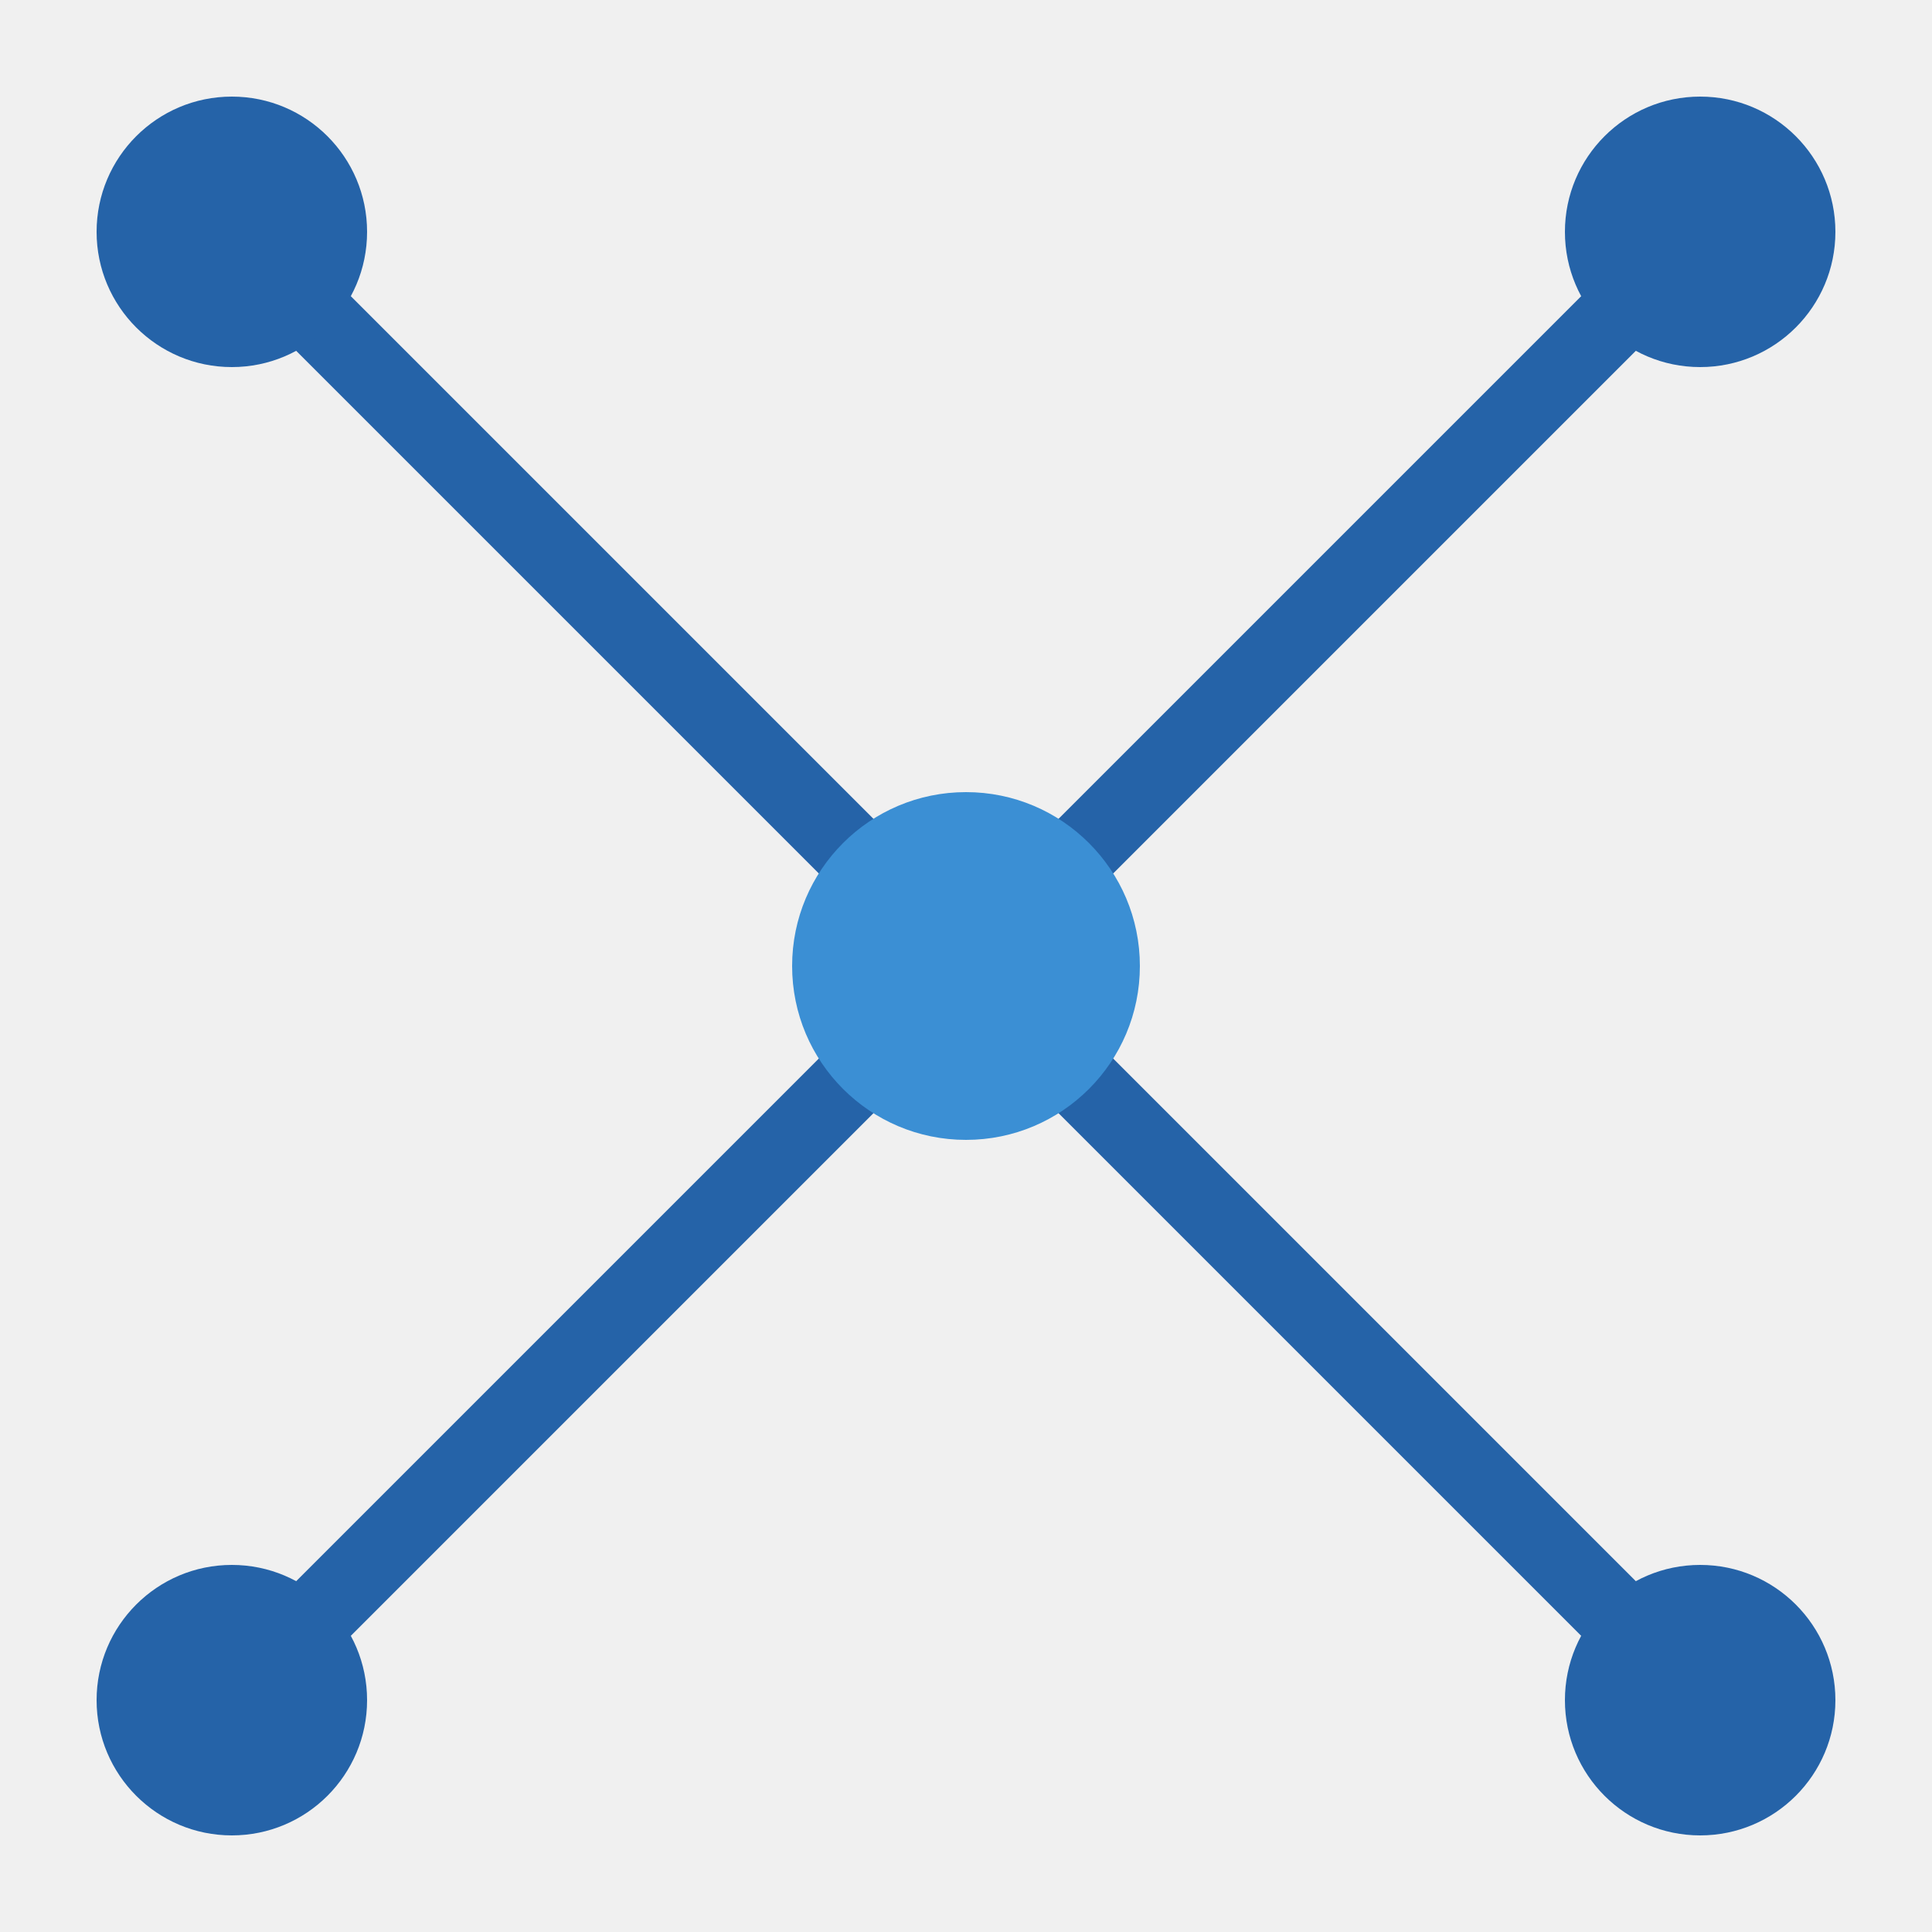
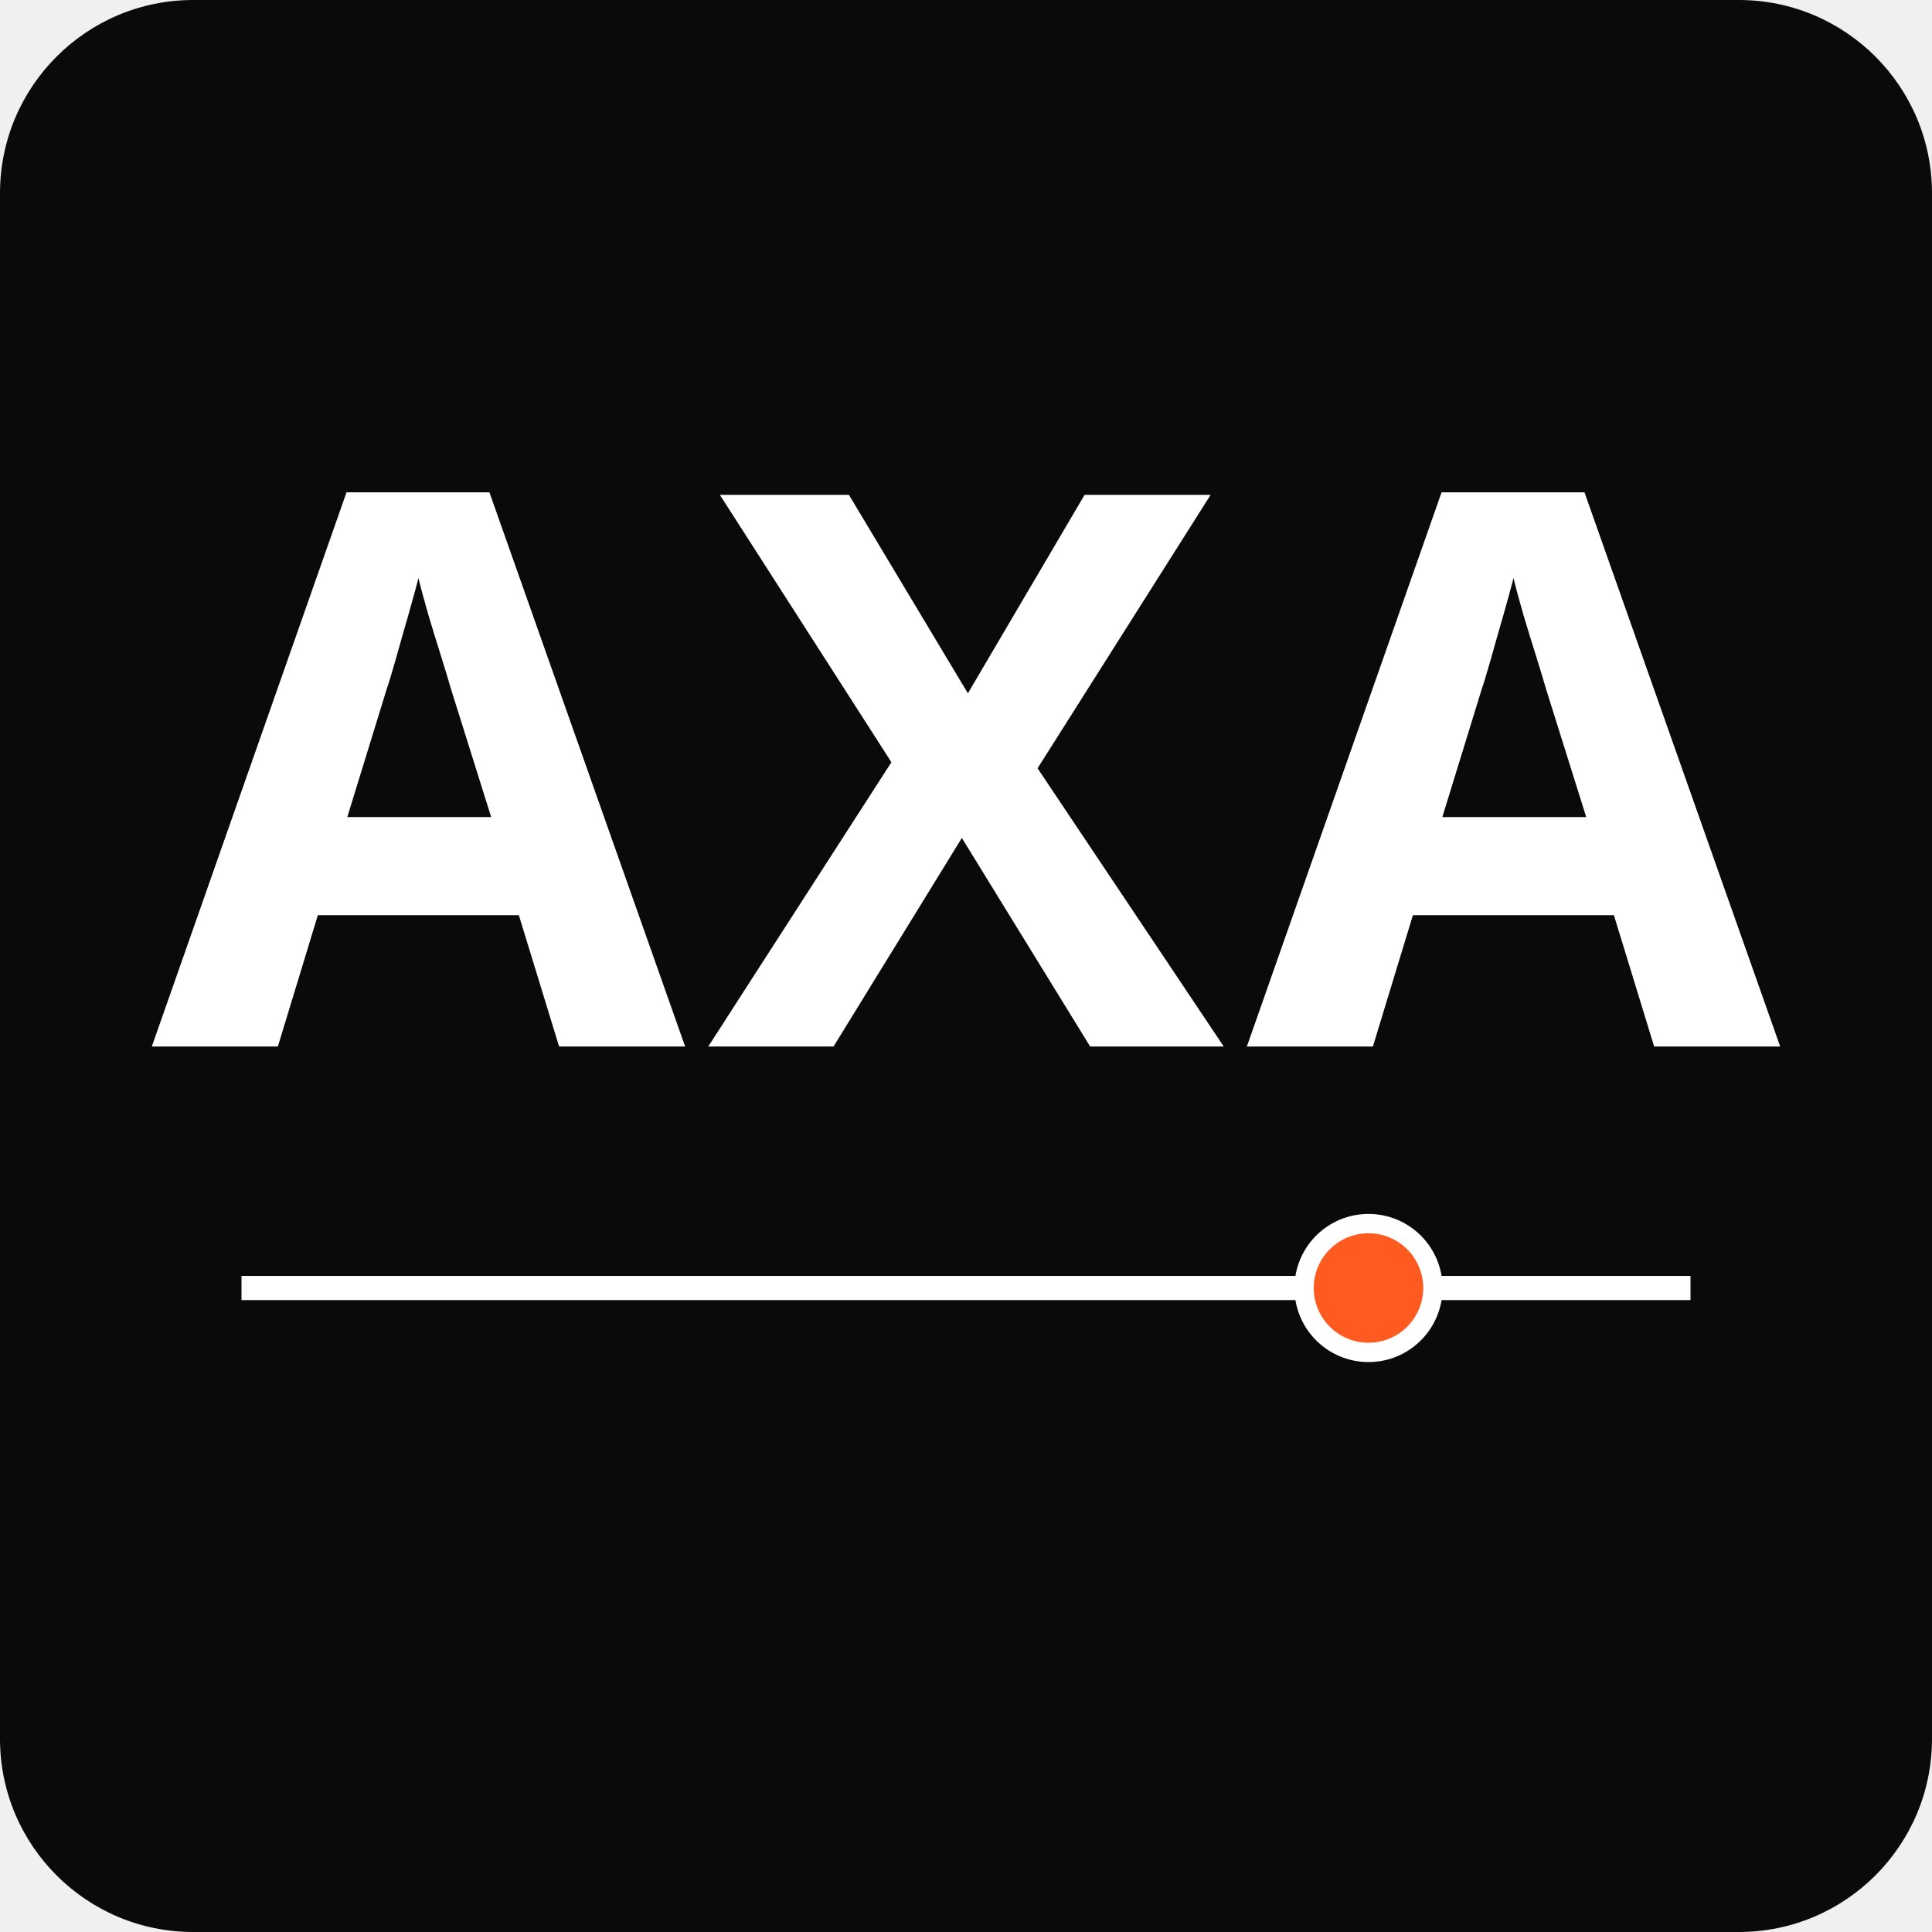
- <svg xmlns="http://www.w3.org/2000/svg" viewBox="0 0 100 100" width="100" height="100">
-   <line x1="12" y1="12" x2="88" y2="88" stroke="#2563A8" stroke-width="4" stroke-linecap="round" />
-   <line x1="88" y1="12" x2="12" y2="88" stroke="#2563A8" stroke-width="4" stroke-linecap="round" />
-   <circle cx="50" cy="50" r="9" fill="#3B8FD4" />
-   <circle cx="12" cy="12" r="7" fill="#2563A8" />
-   <circle cx="88" cy="12" r="7" fill="#2563A8" />
-   <circle cx="12" cy="88" r="7" fill="#2563A8" />
-   <circle cx="88" cy="88" r="7" fill="#2563A8" />
+ <svg xmlns="http://www.w3.org/2000/svg" viewBox="0 0 120 120" width="120" height="120" class="axa-monogram">
+   <defs>
+     <style>
+       .axa-mono-bg { fill: #0A0A0A; }
+       .axa-mono-text { font-family: 'Space Grotesk', sans-serif; font-size: 48px; font-weight: 700; letter-spacing: 0.03em; fill: #FFFFFF; }
+       .axa-mono-line { stroke: #FFFFFF; stroke-width: 1.5; }
+       .axa-mono-dot { fill: #FF5A1F; stroke: #FFFFFF; stroke-width: 1.2; }
+     </style>
+   </defs>
+   <rect class="axa-mono-bg" width="120" height="120" rx="12" />
+   <text class="axa-mono-text" x="60" y="65" text-anchor="middle">AXA</text>
+   <line class="axa-mono-line" x1="15" y1="80" x2="105" y2="80" />
+   <circle class="axa-mono-dot" cx="85" cy="80" r="4" />
</svg>
